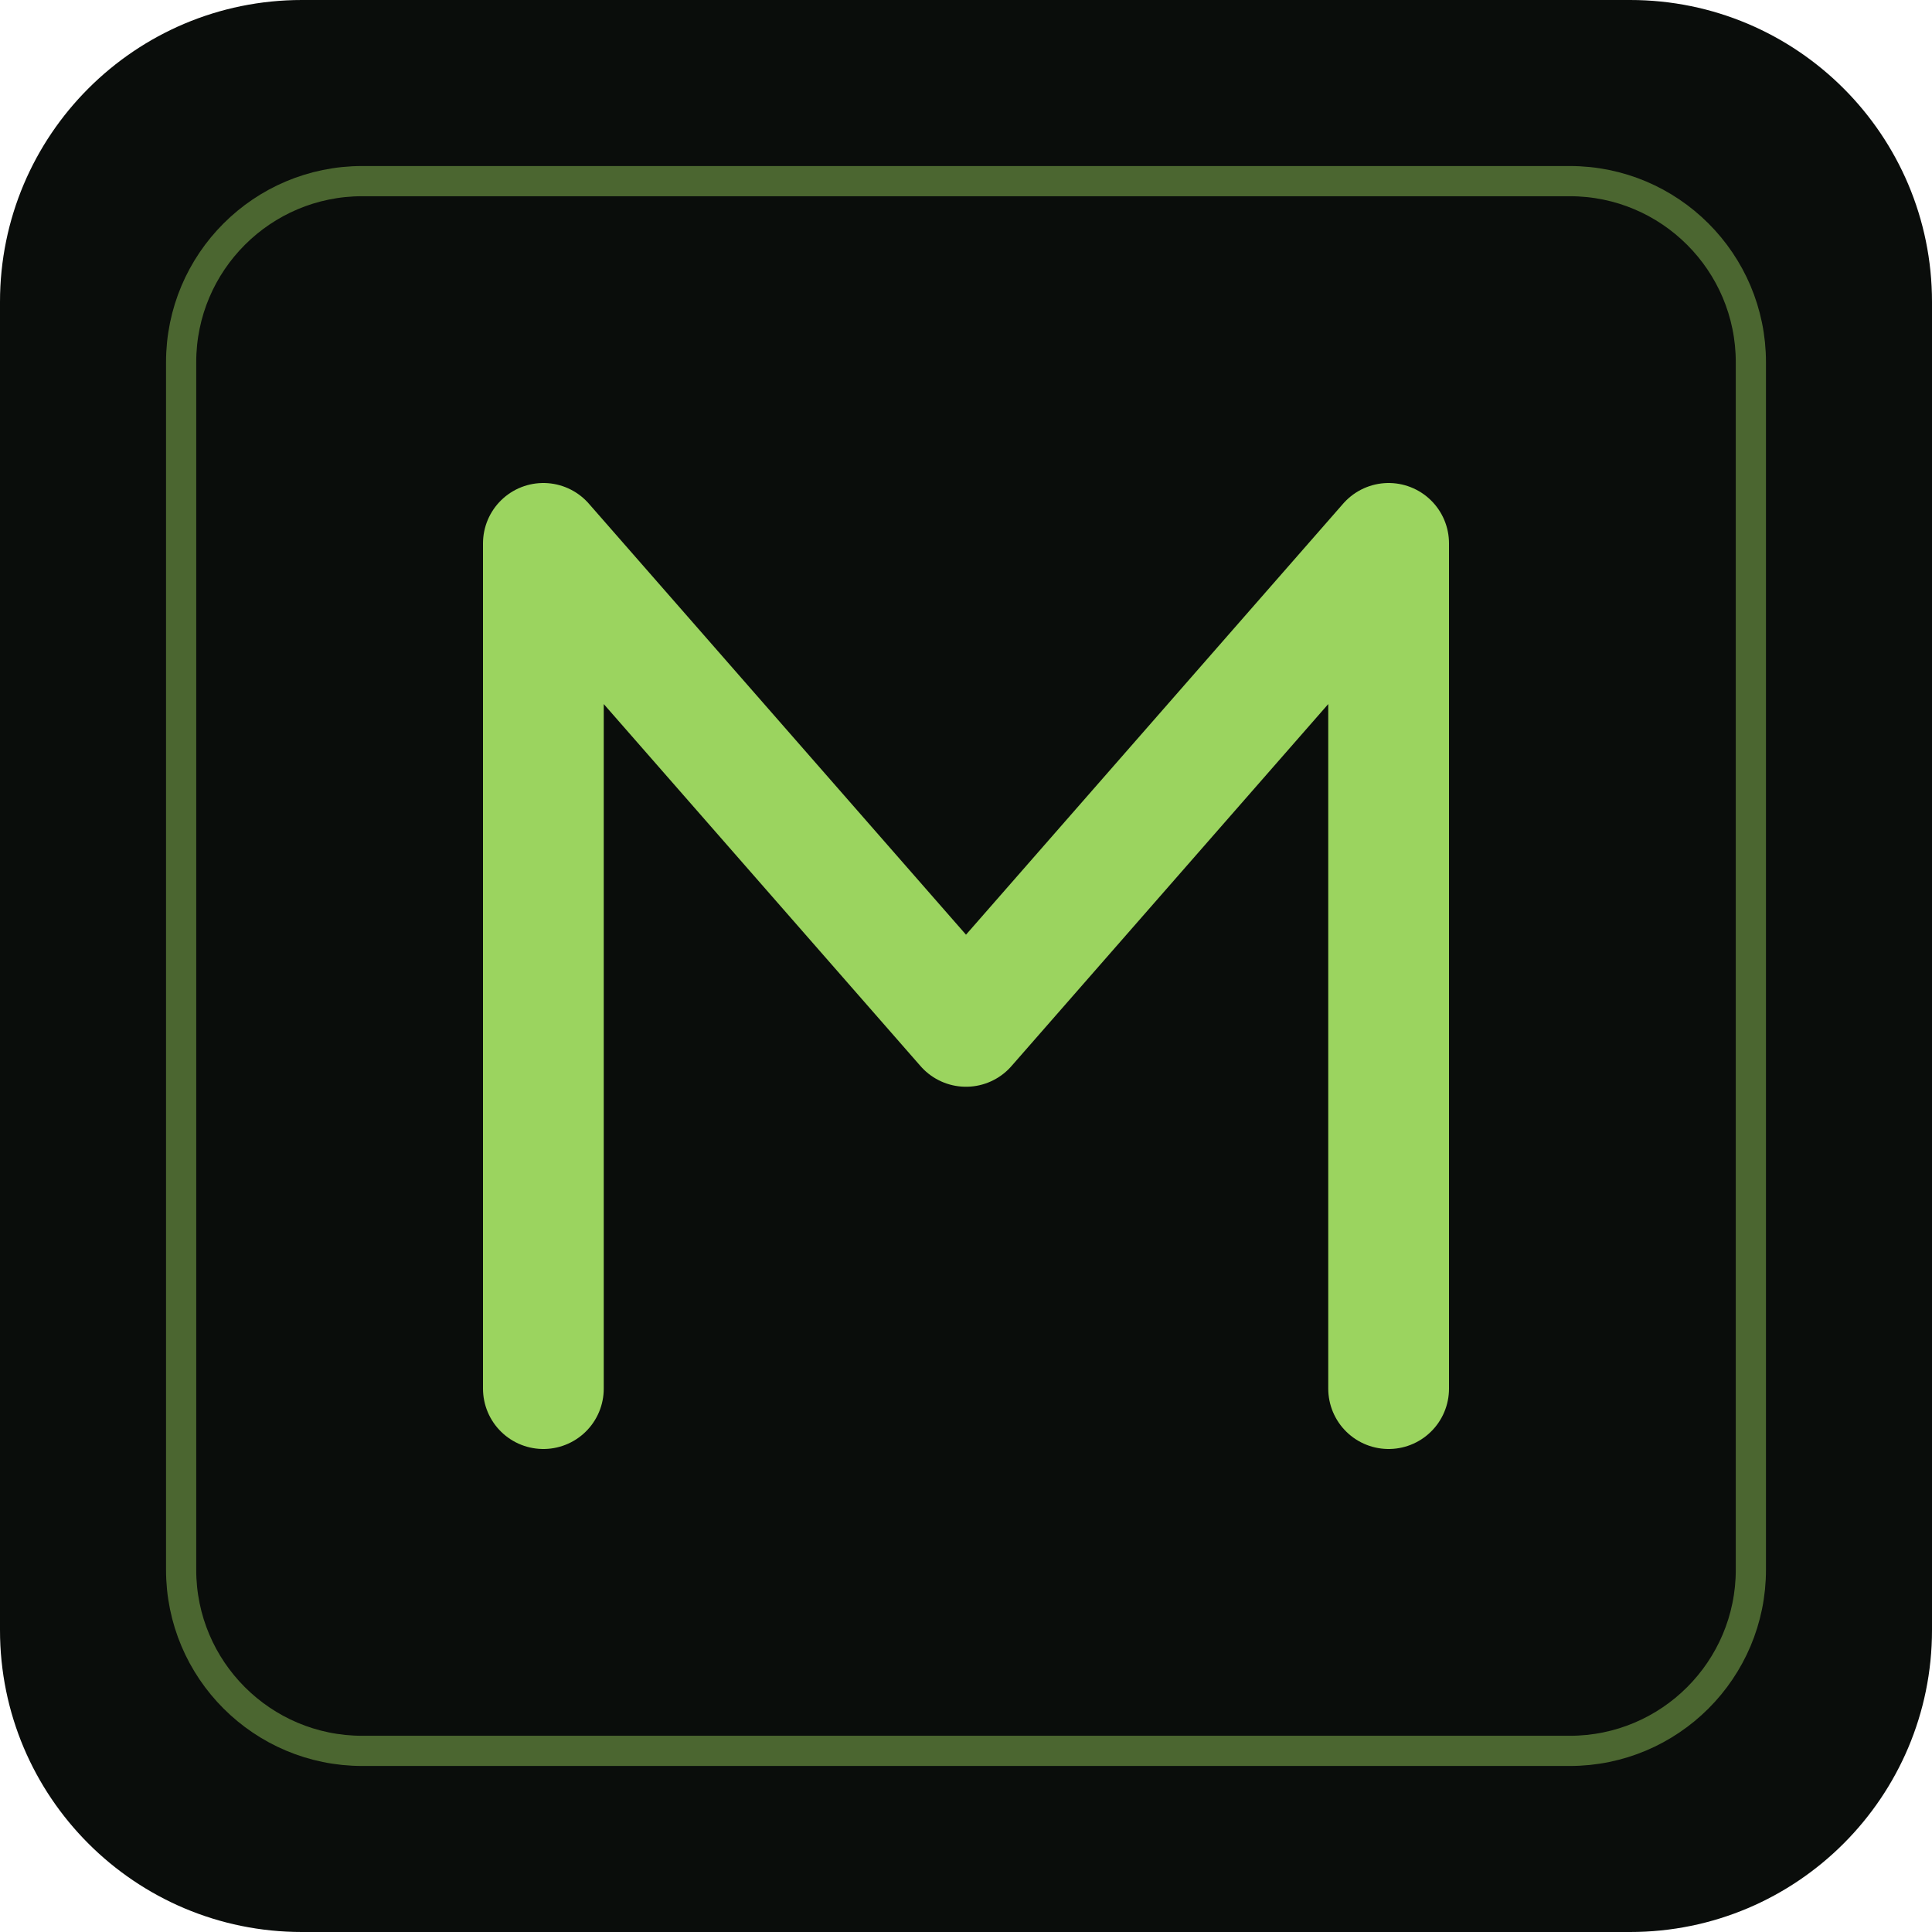
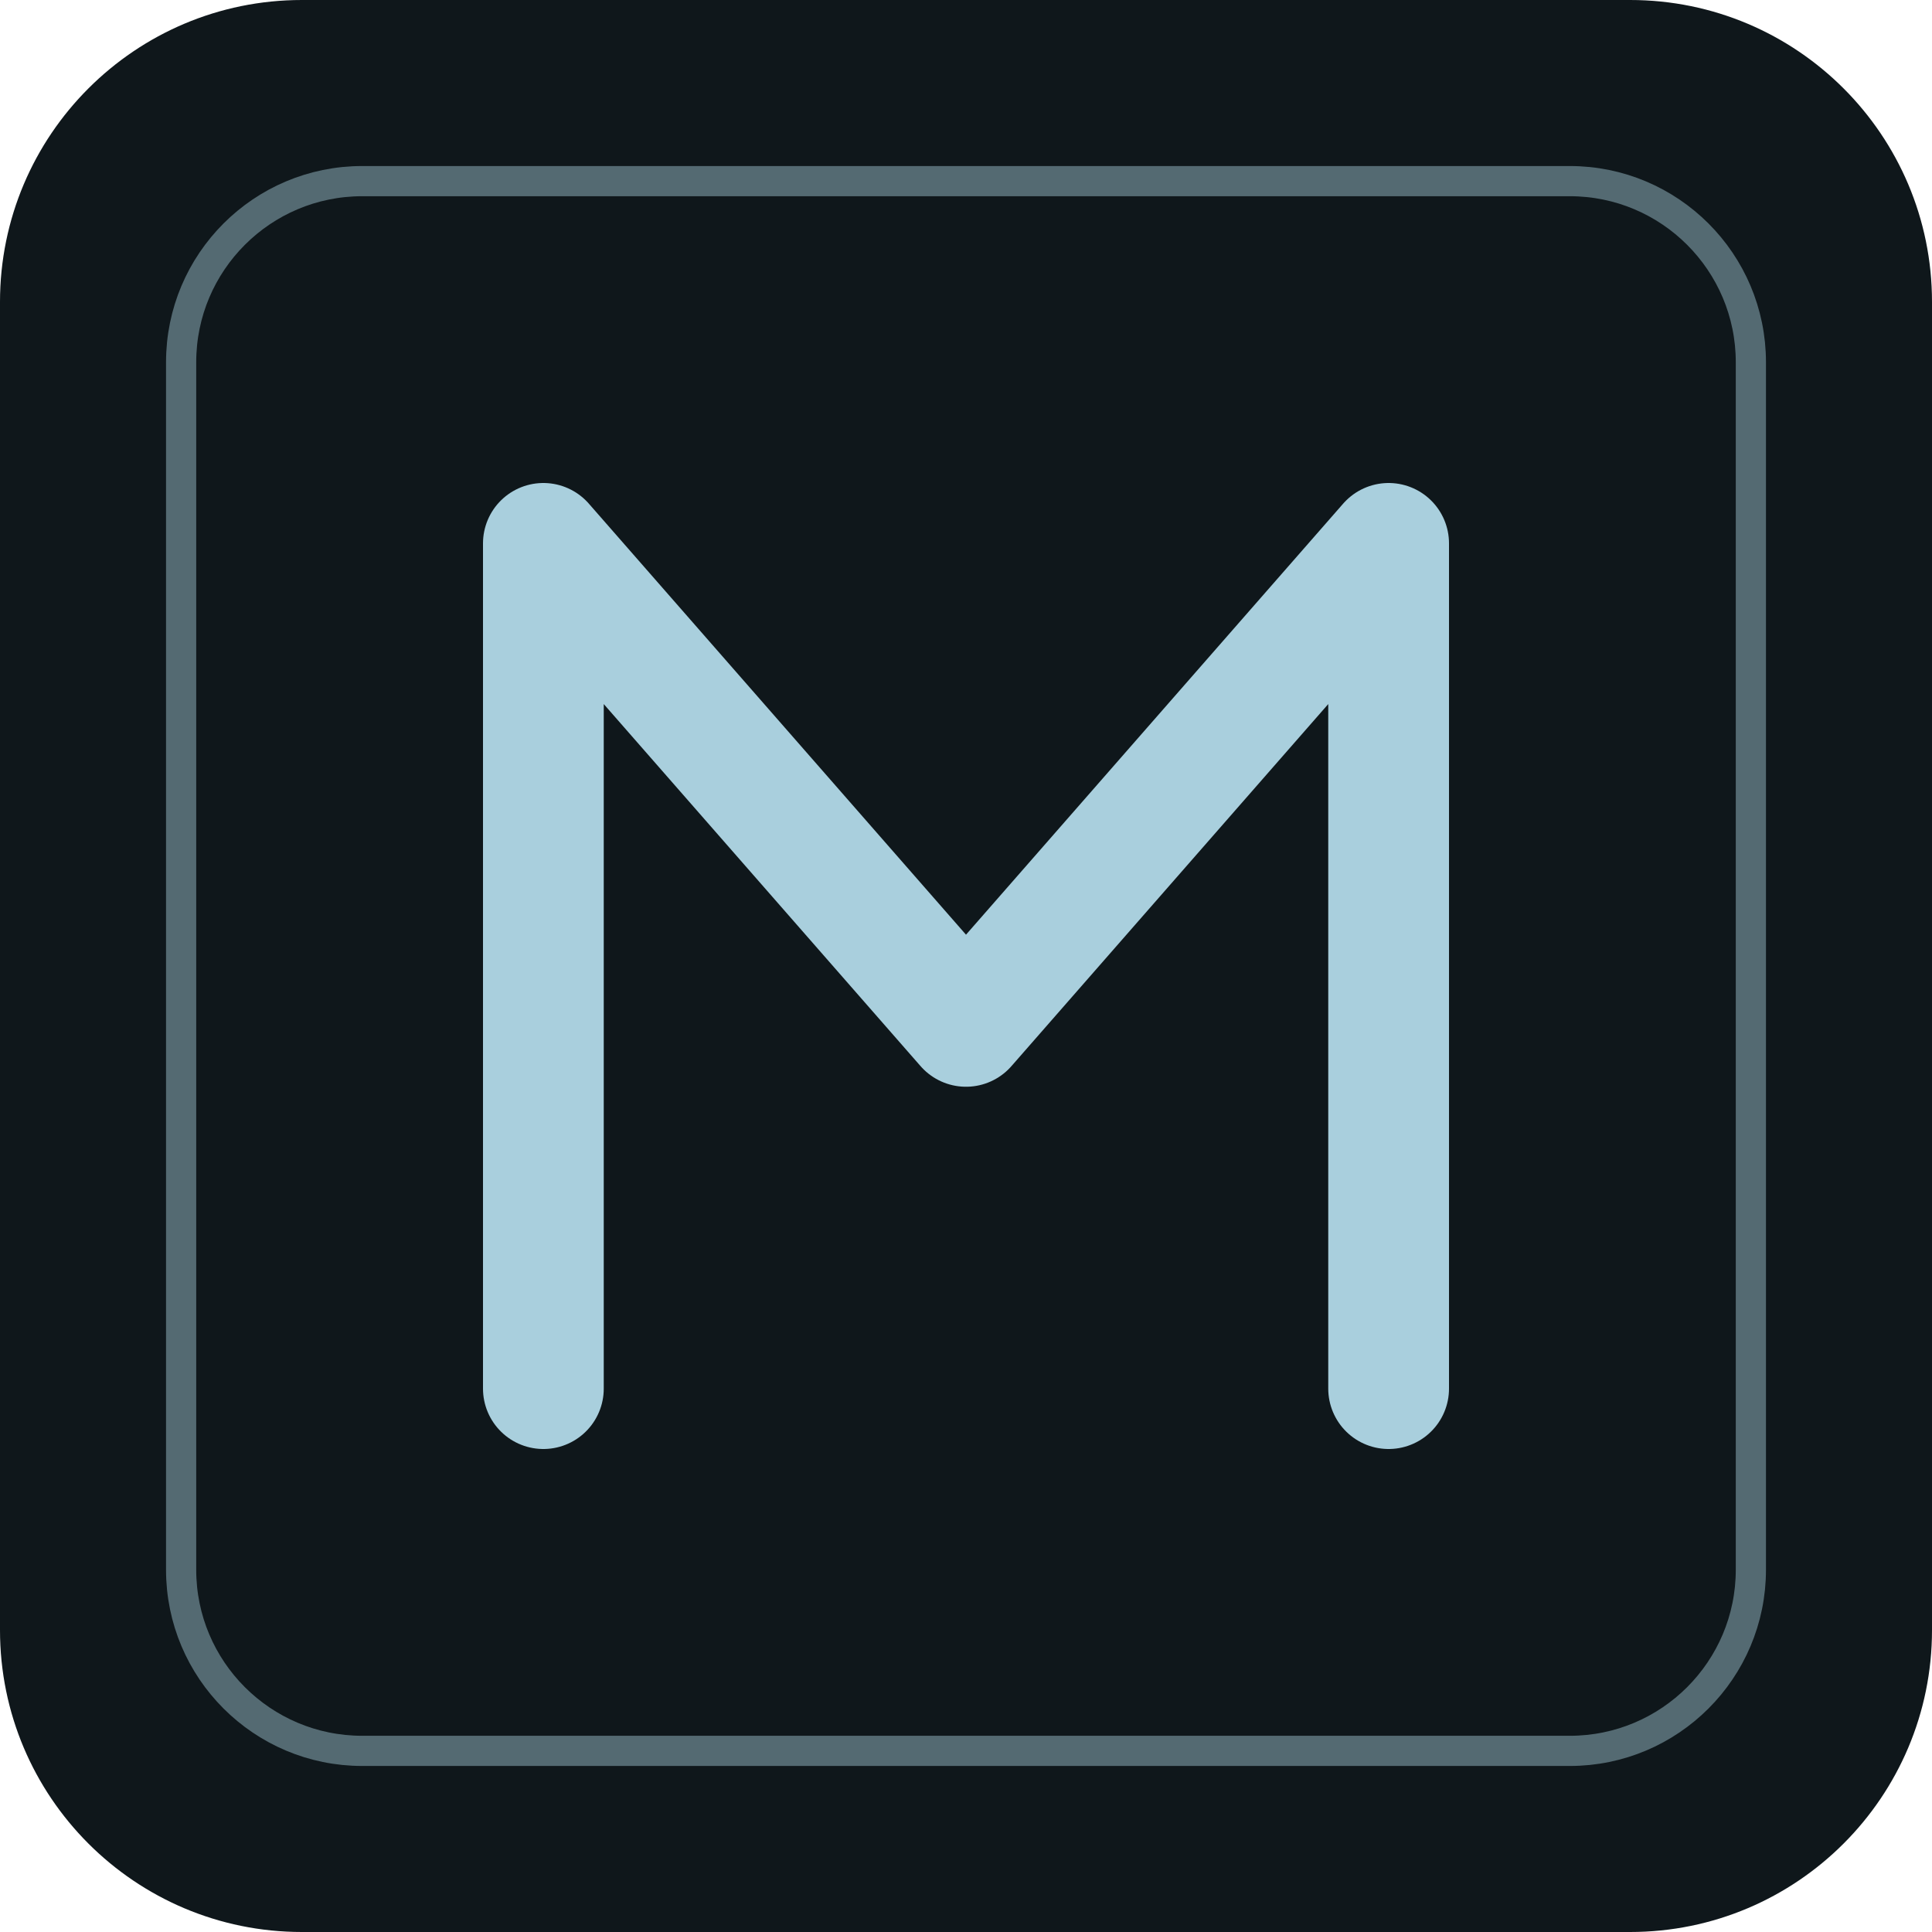
<svg xmlns="http://www.w3.org/2000/svg" viewBox="0 0 64 64">
-   <rect width="64" height="64" rx="10" fill="#0a0d0b" />
-   <rect x="6" y="6" width="52" height="52" rx="6" fill="none" stroke="#9bd45f" stroke-opacity=".45" />
-   <path d="M18 46V18l14 16 14-16v28" fill="none" stroke="#9bd45f" stroke-width="4" stroke-linejoin="round" stroke-linecap="round" />
+   <rect width="64" height="64" rx="10" fill="#0f171b" />
+   <rect x="6" y="6" width="52" height="52" rx="6" fill="none" stroke="#a9cfdd" stroke-opacity=".45" />
+   <path d="M18 46V18l14 16 14-16v28" fill="none" stroke="#a9cfdd" stroke-width="4" stroke-linejoin="round" stroke-linecap="round" />
</svg>
